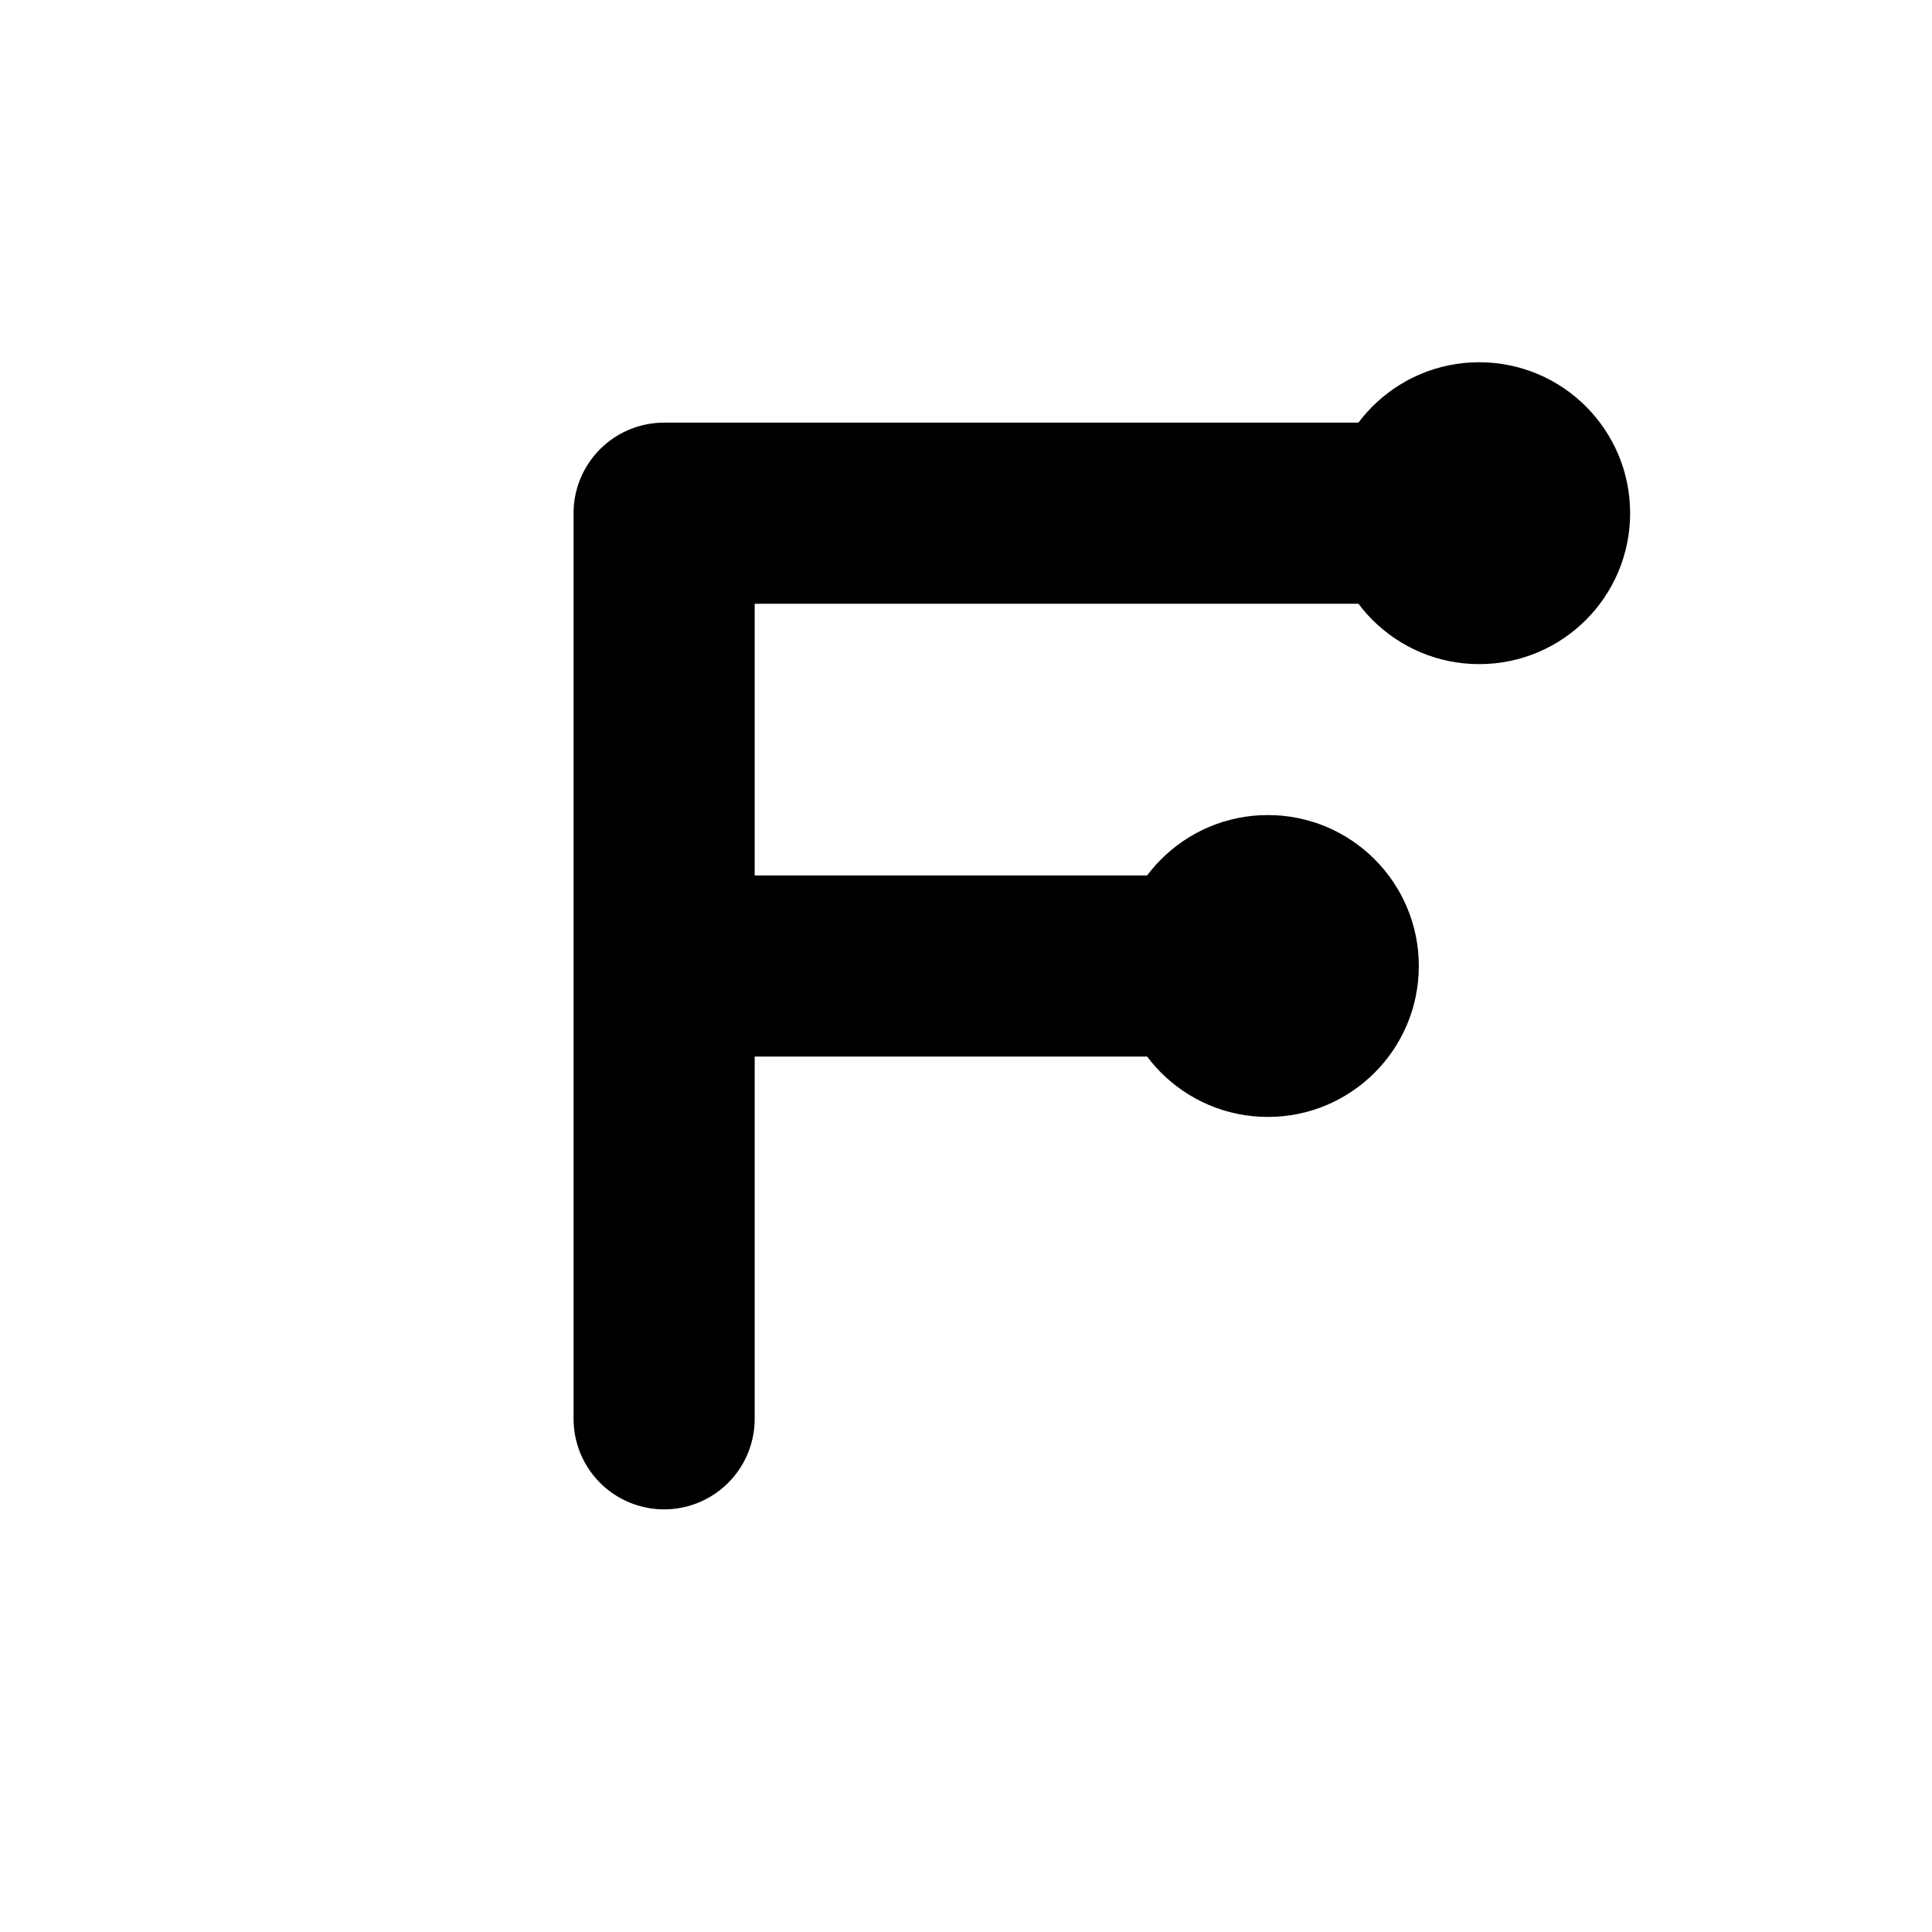
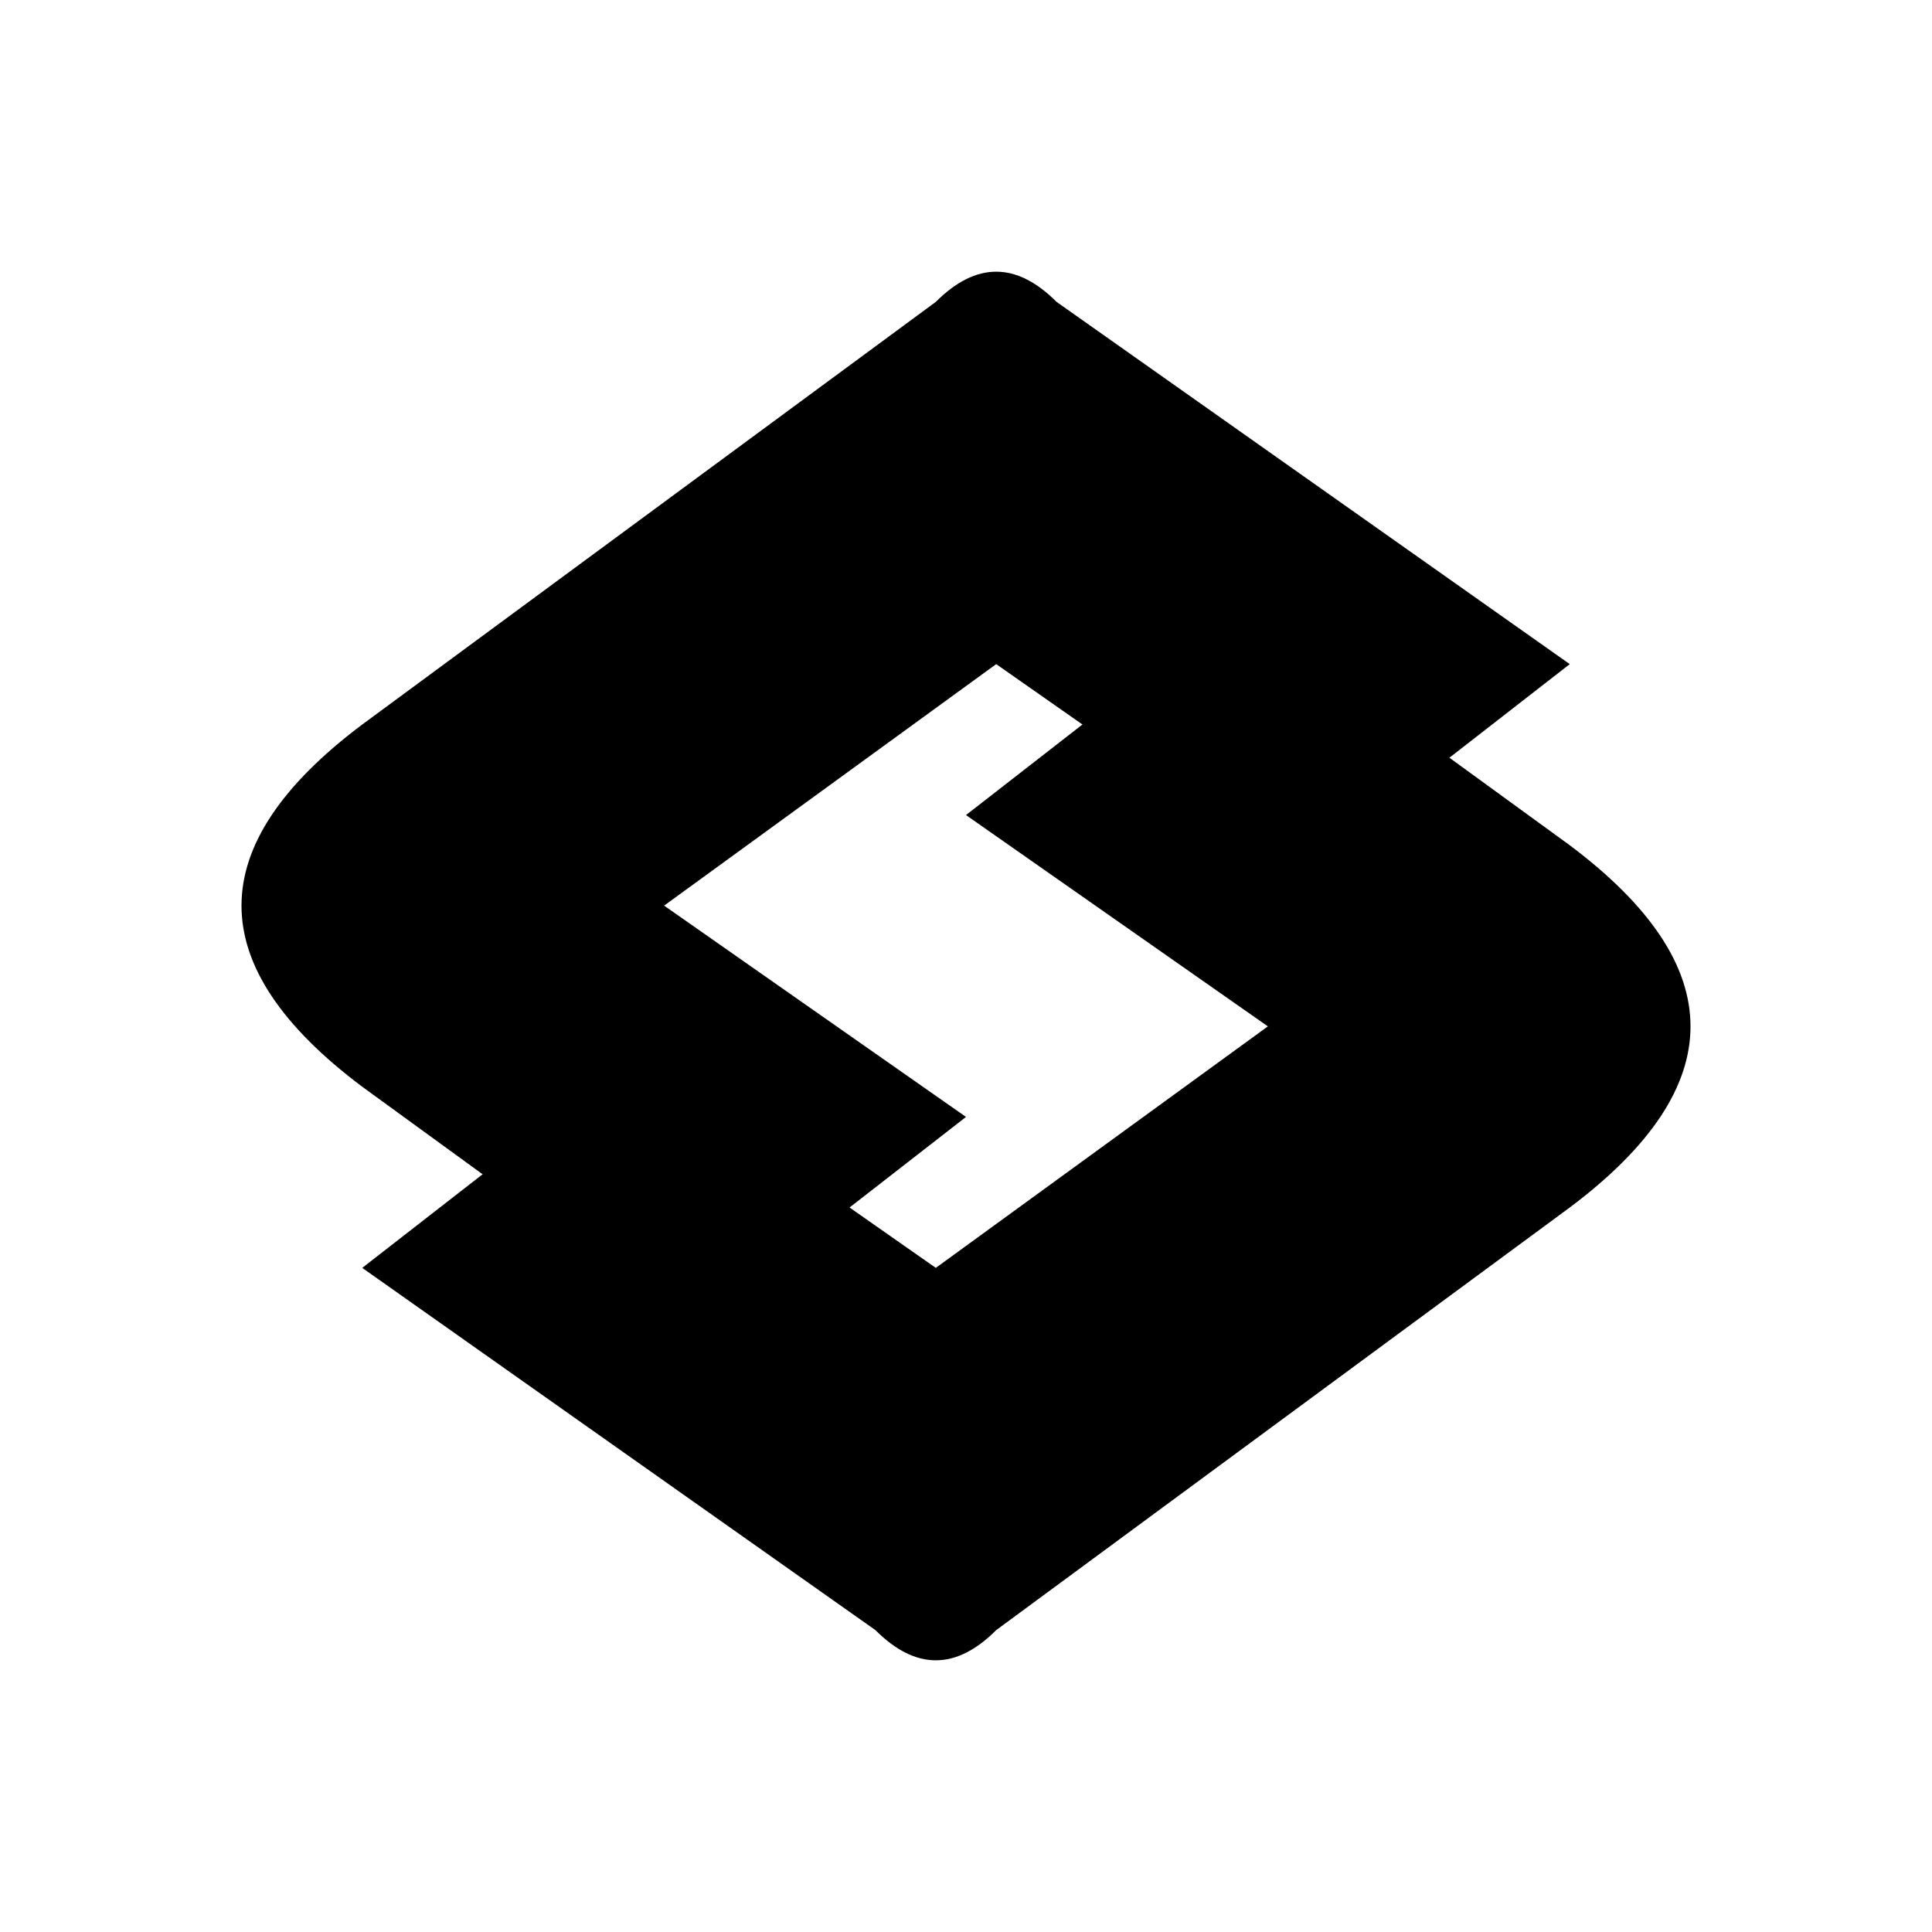
<svg xmlns="http://www.w3.org/2000/svg" viewBox="0 0 64 64" role="img" aria-label="Fehm">
-   <path d="M22 47V17h27M22 32h20" fill="none" stroke="currentColor" stroke-width="6" stroke-linecap="round" stroke-linejoin="round" />
-   <circle cx="49" cy="17" r="5" fill="currentColor" />
-   <circle cx="42" cy="32" r="5" fill="currentColor" />
+   <path d="M12 24 31 10Q33 8 35 10L52 22 43 29 33 22 22 30 32 37 23 44 12 36Q8 33 8 30T12 24Z" fill="currentColor" />
+   <path d="m41 20 11 8q4 3 4 6t-4 6L33 54q-2 2-4 0L12 42l9-7 10 7 11-8-10-7Z" fill="currentColor" />
</svg>
